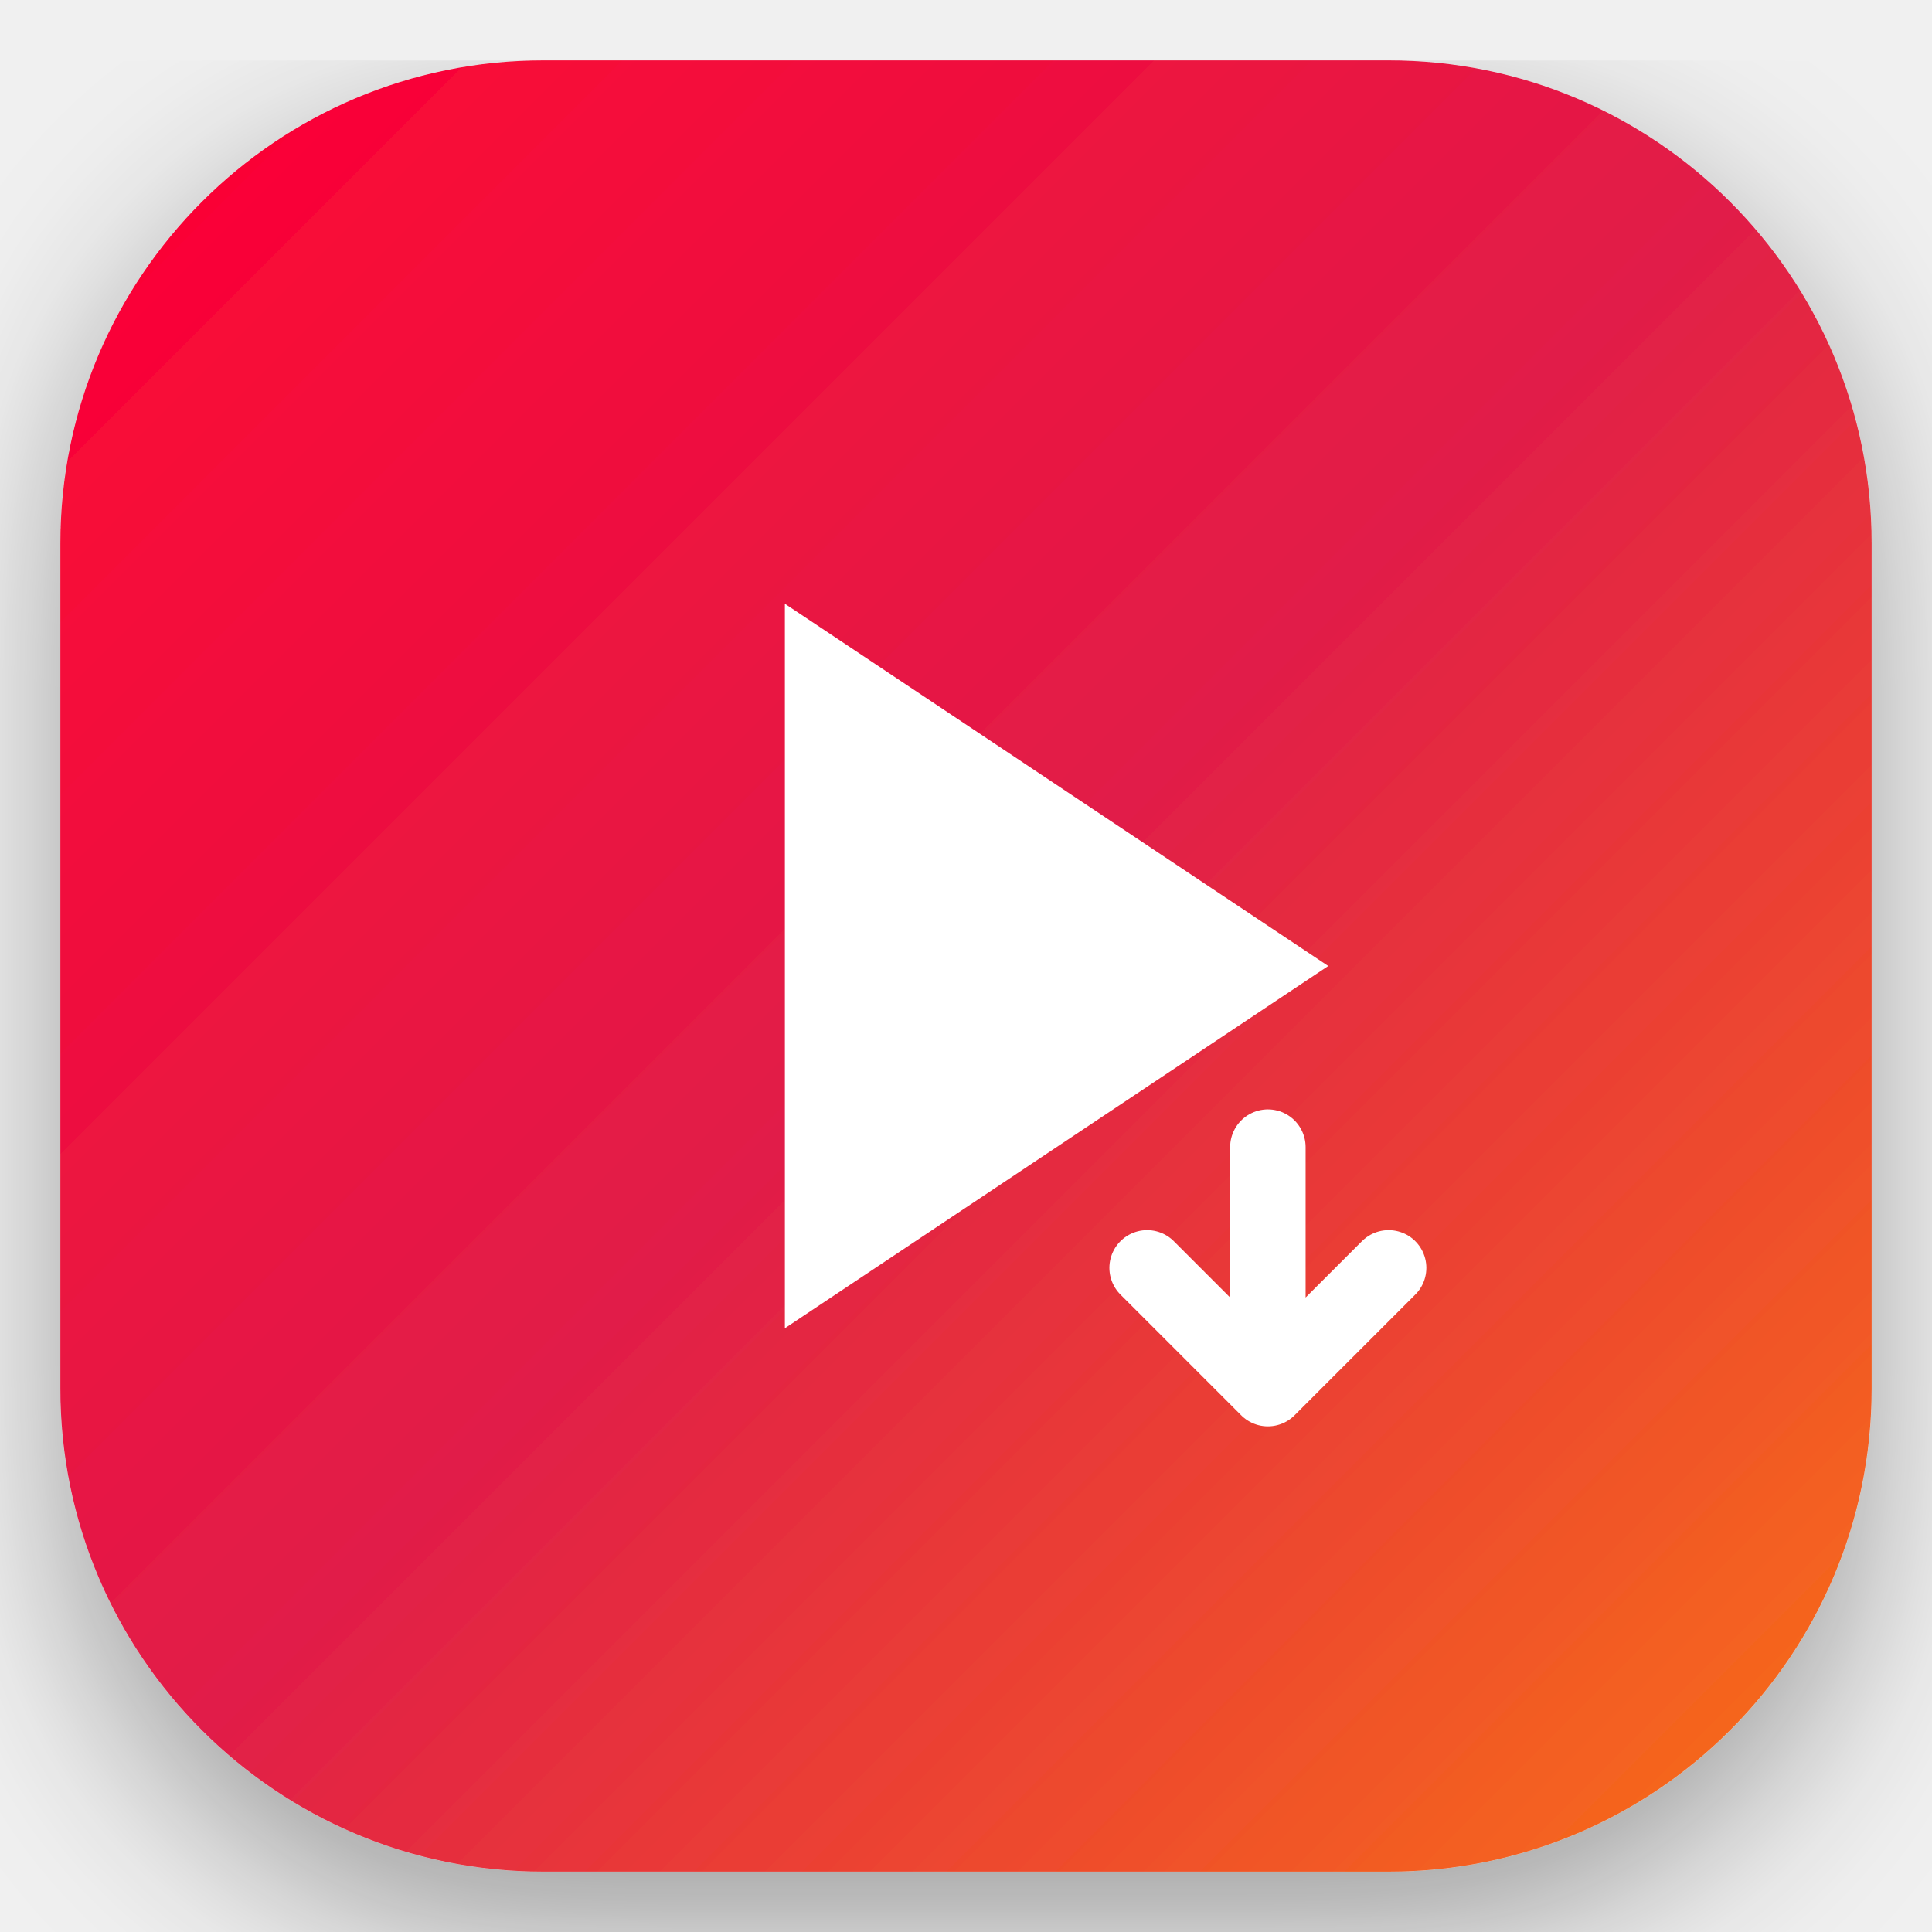
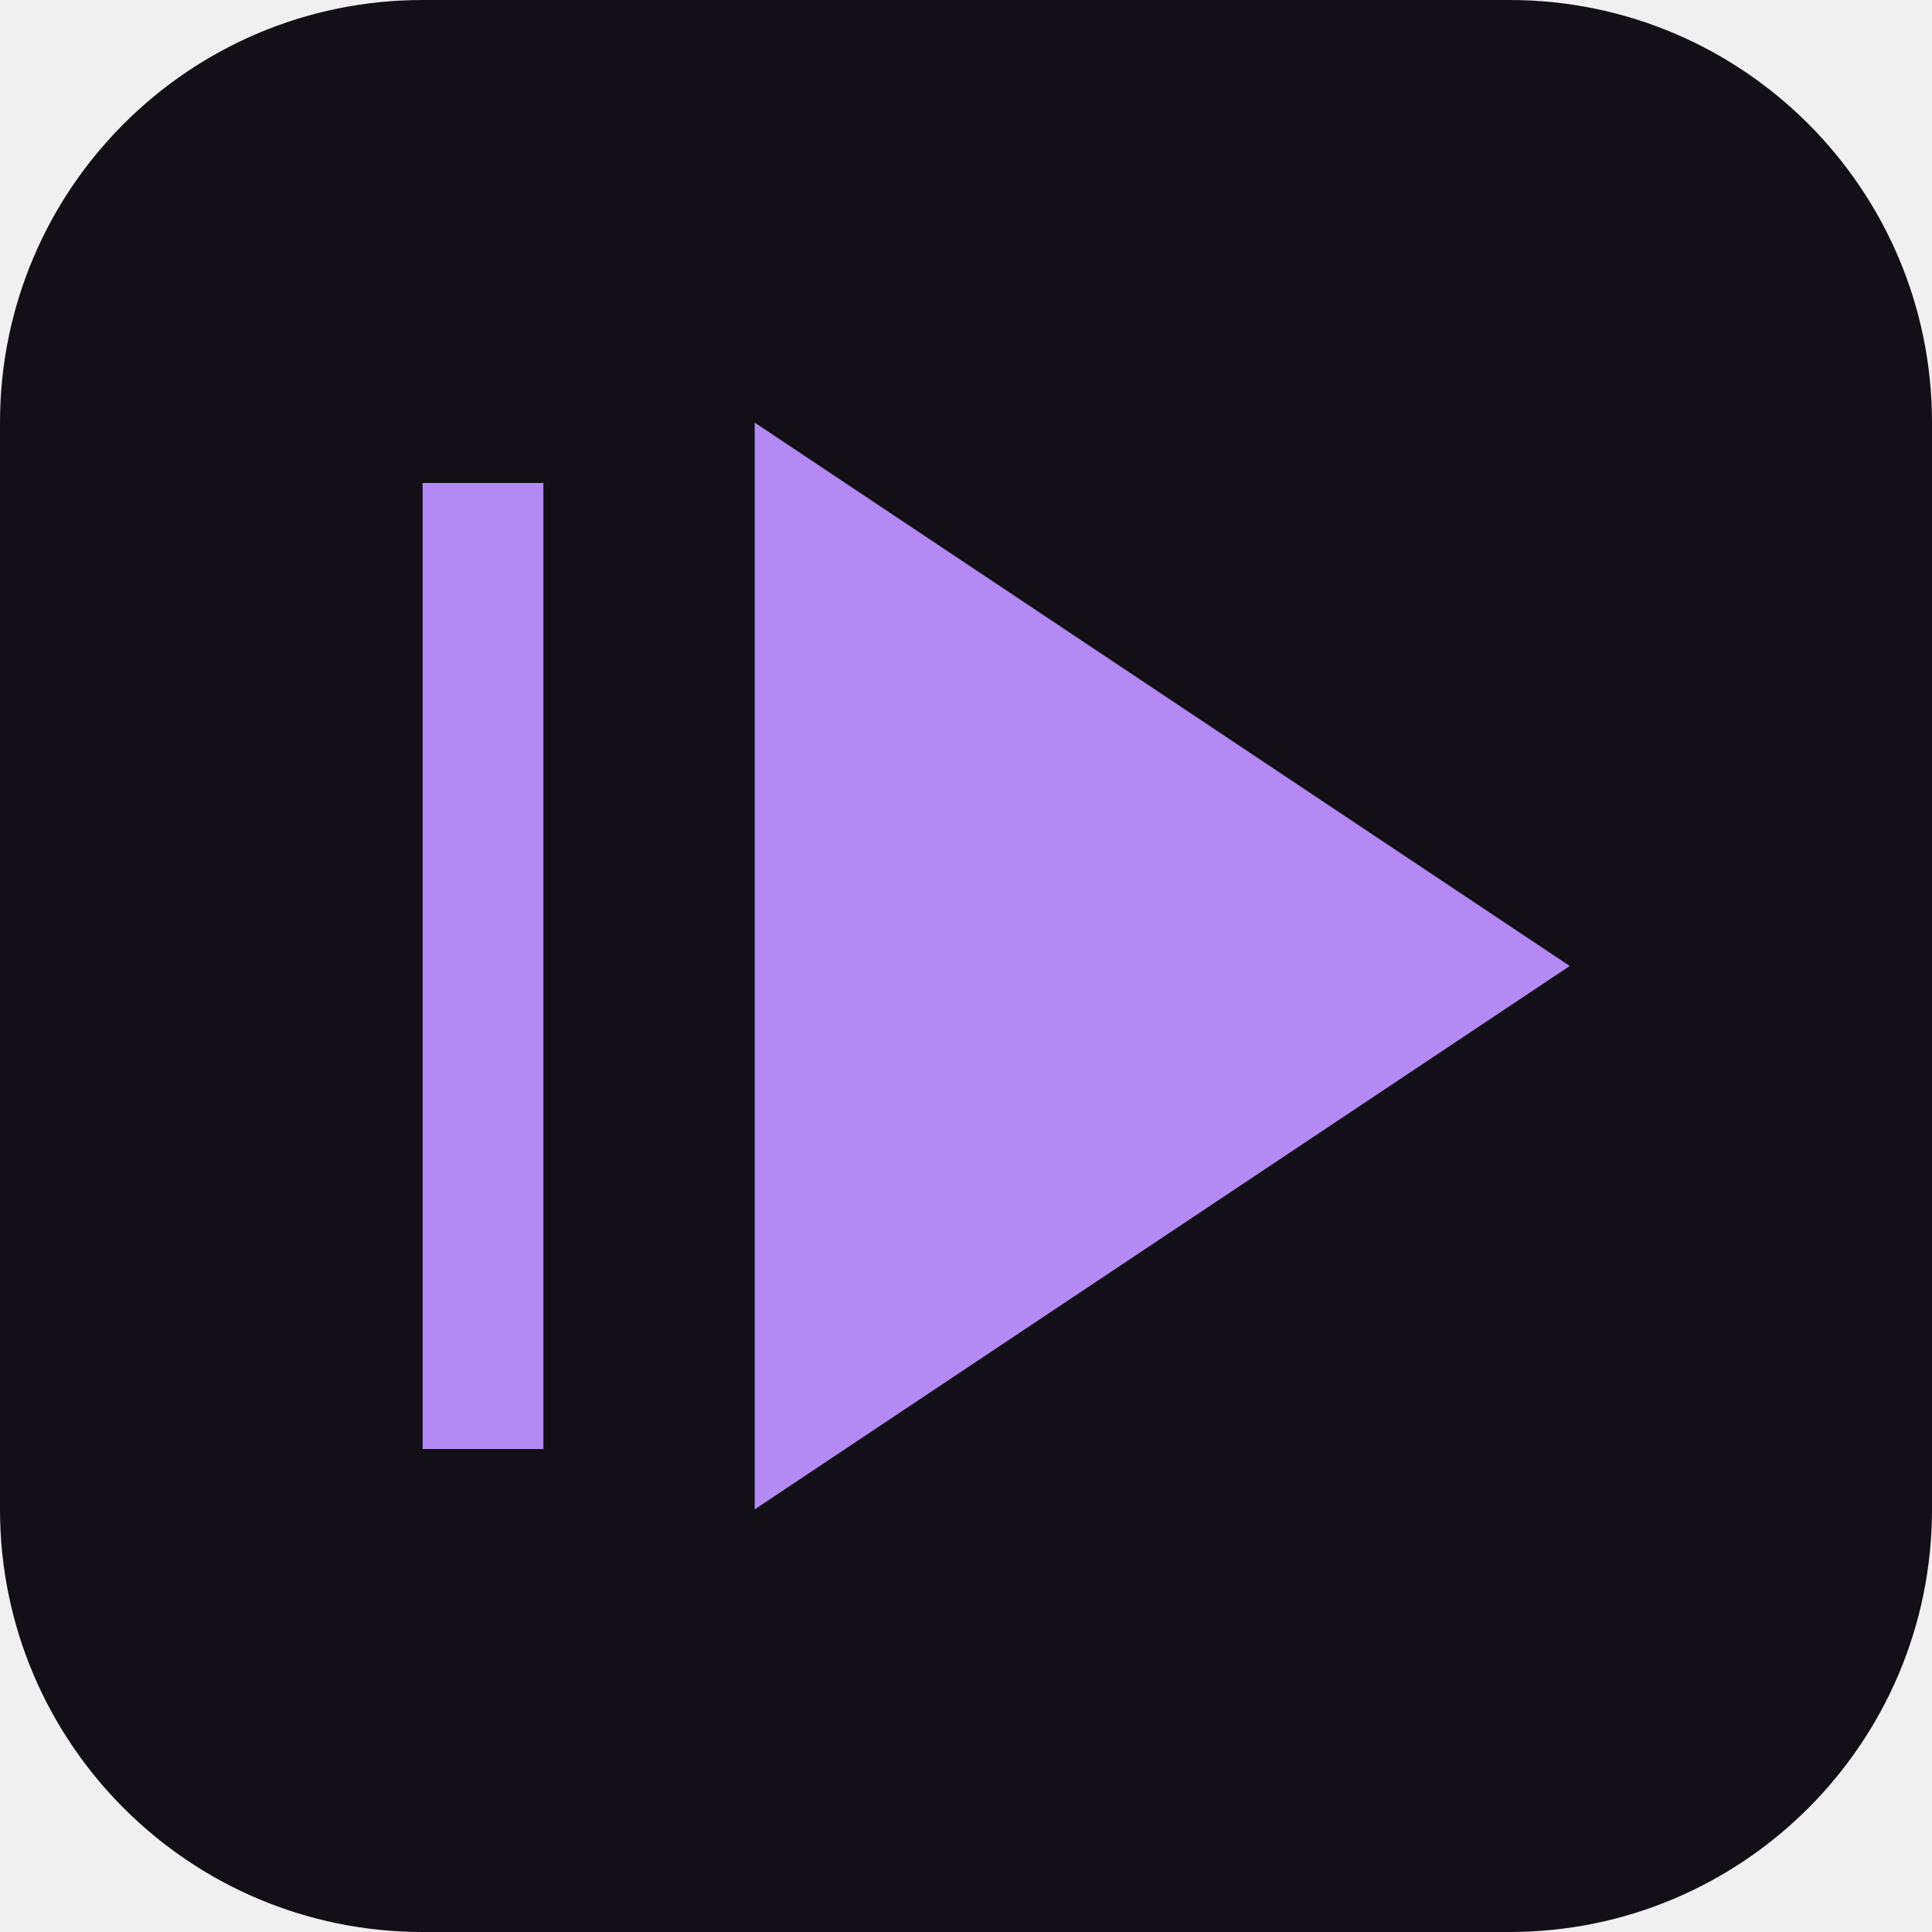
- <svg xmlns="http://www.w3.org/2000/svg" viewBox="0 0 64 64" fill="none">
-   <defs>
-     <linearGradient id="bgGrad" x1="0%" y1="0%" x2="100%" y2="100%">
-       <stop offset="0%" stop-color="#FF0033" />
-       <stop offset="50%" stop-color="#E11D48" />
-       <stop offset="100%" stop-color="#F97316" />
-     </linearGradient>
-     <filter id="shadow" x="-10%" y="-10%" width="120%" height="120%" filterUnits="userSpaceOnUse">
-       <feDropShadow dx="0" dy="2" stdDeviation="3" flood-opacity="0.35" />
-     </filter>
-   </defs>
-   <rect x="2" y="2" width="60" height="60" rx="16" fill="url(#bgGrad)" filter="url(#shadow)" />
-   <path d="M26 20L44 32L26 44V20Z" fill="#FFFFFF" />
-   <path d="M42 38V46M42 46L38 42M42 46L46 42" stroke="#FFFFFF" stroke-width="2.5" stroke-linecap="round" stroke-linejoin="round" />
+ <svg xmlns="http://www.w3.org/2000/svg" viewBox="0 0 64 64">
+   <rect width="64" height="64" rx="14" fill="#120f17" />
+   <path d="M25 14v36l27-18Z" fill="#b38af3" />
+   <path d="M16 16v32" stroke="#b38af3" stroke-width="4" />
</svg>
